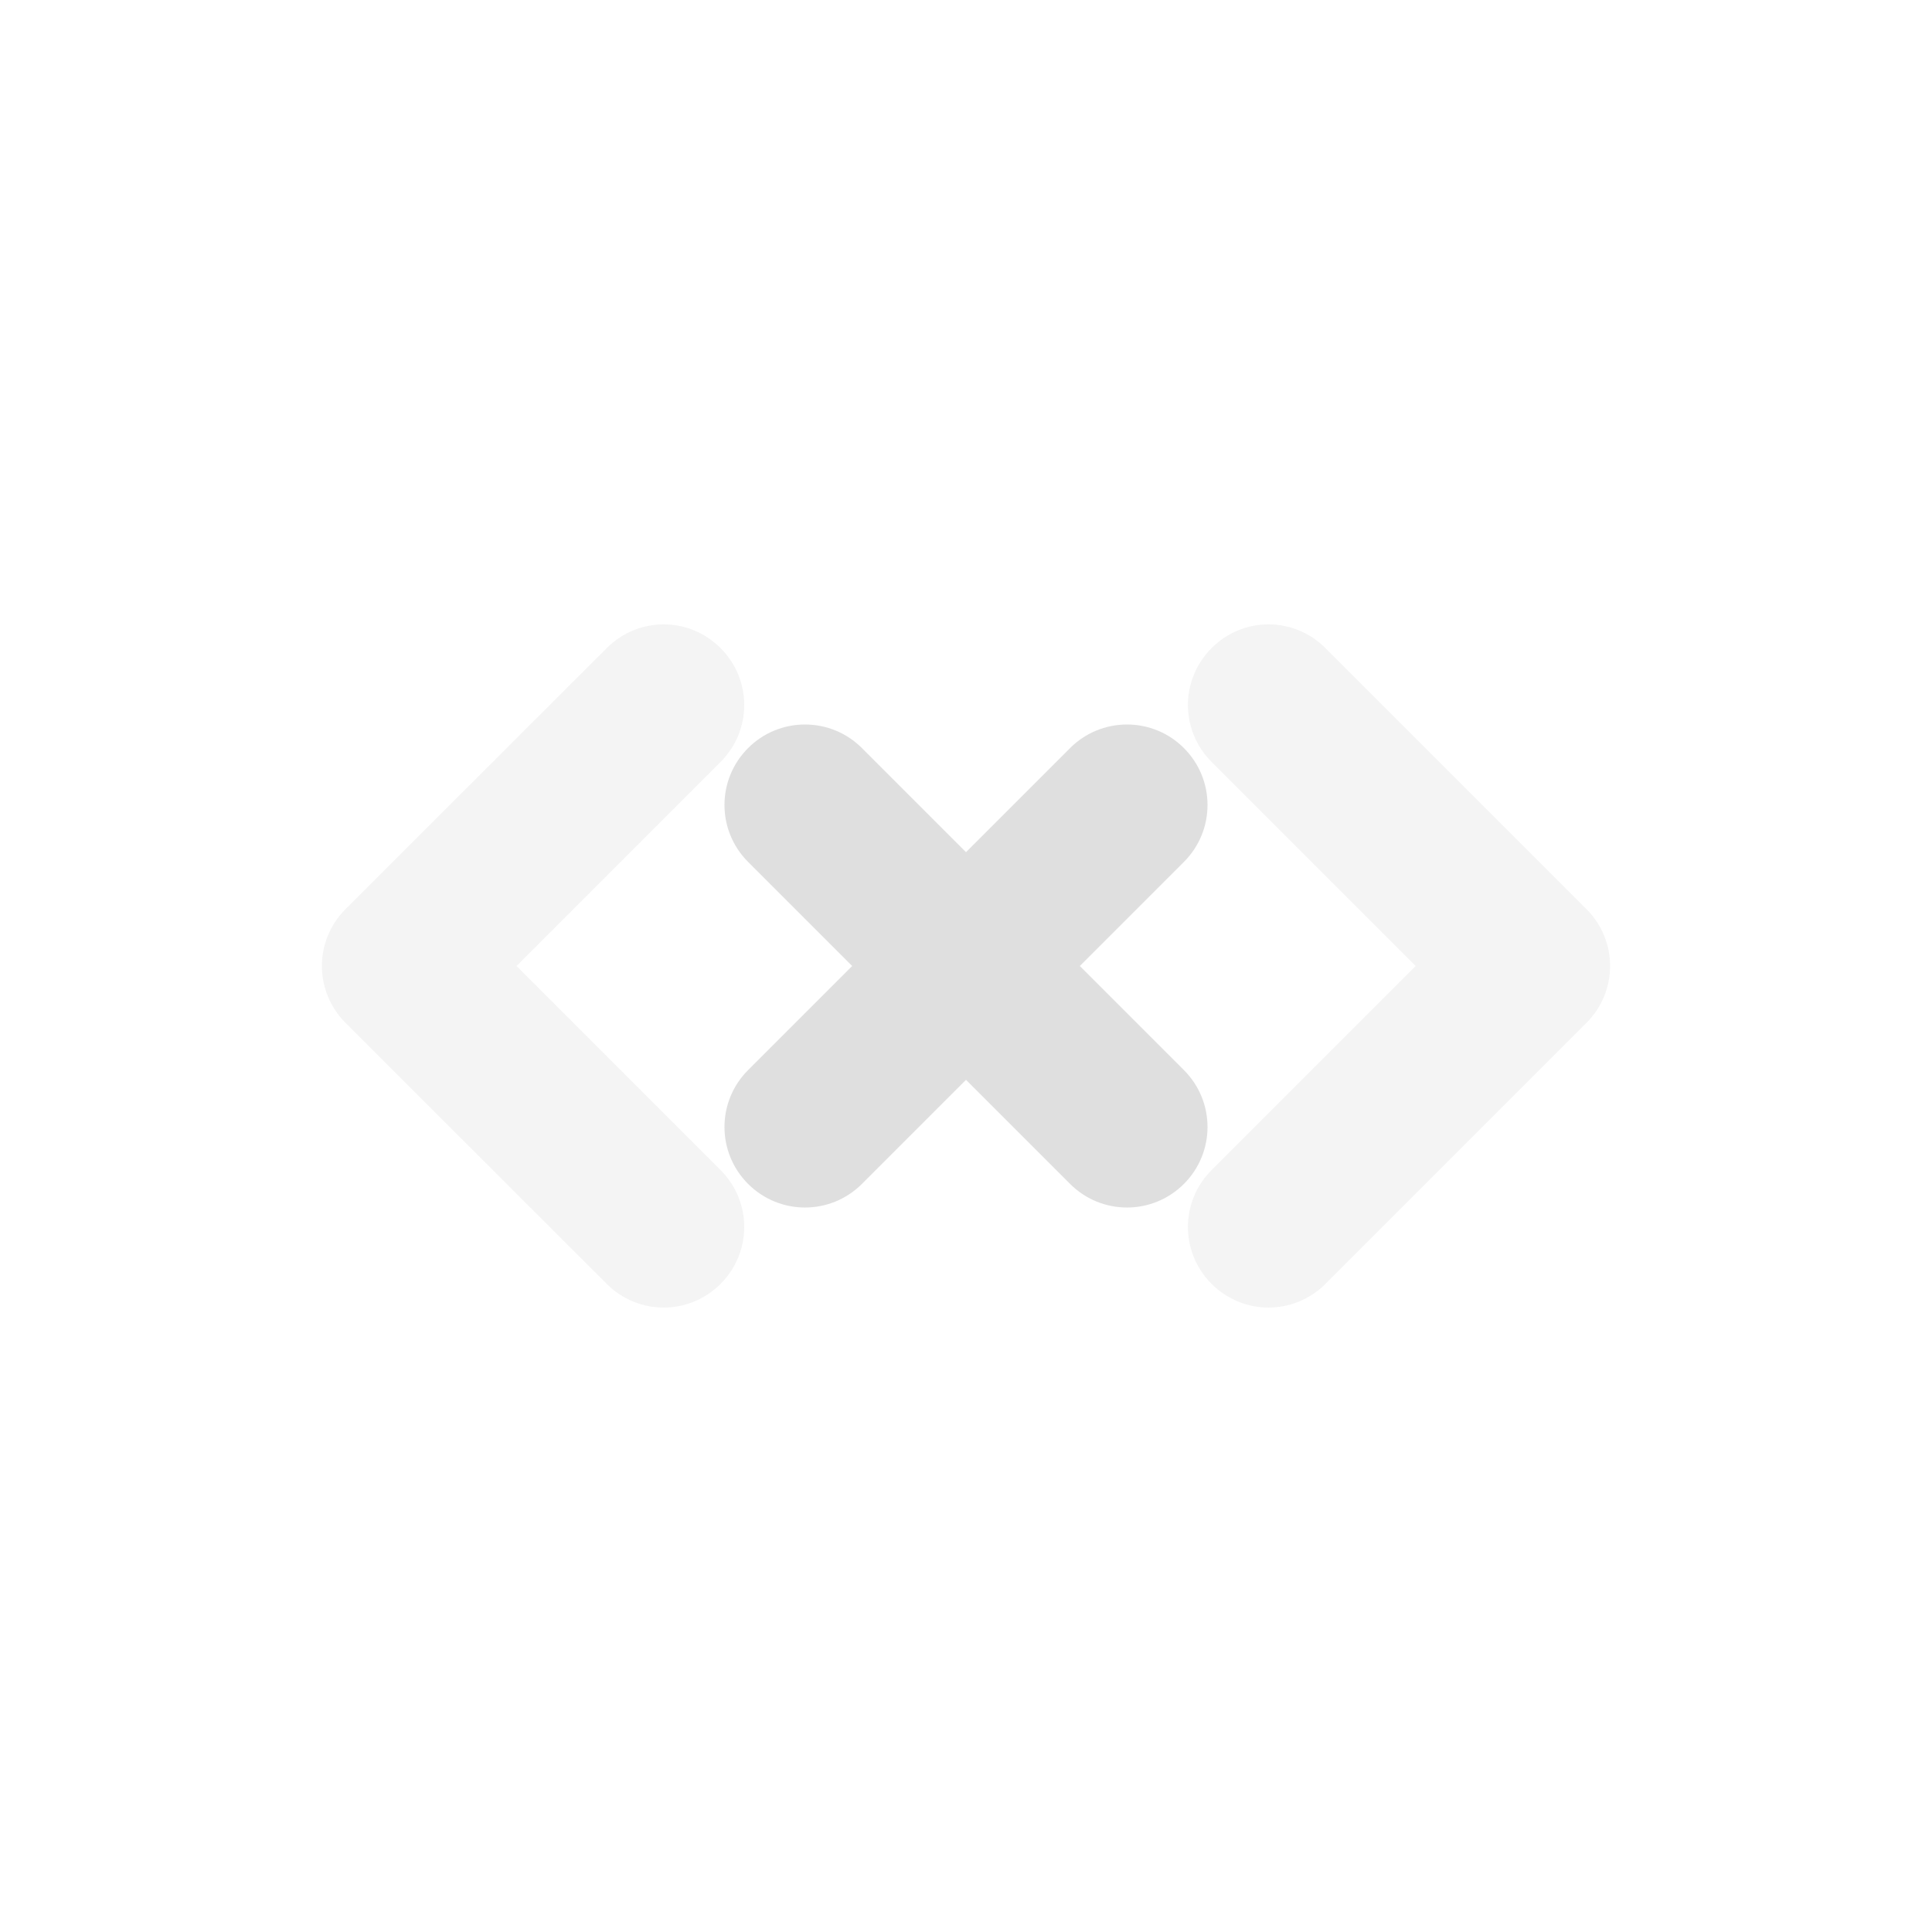
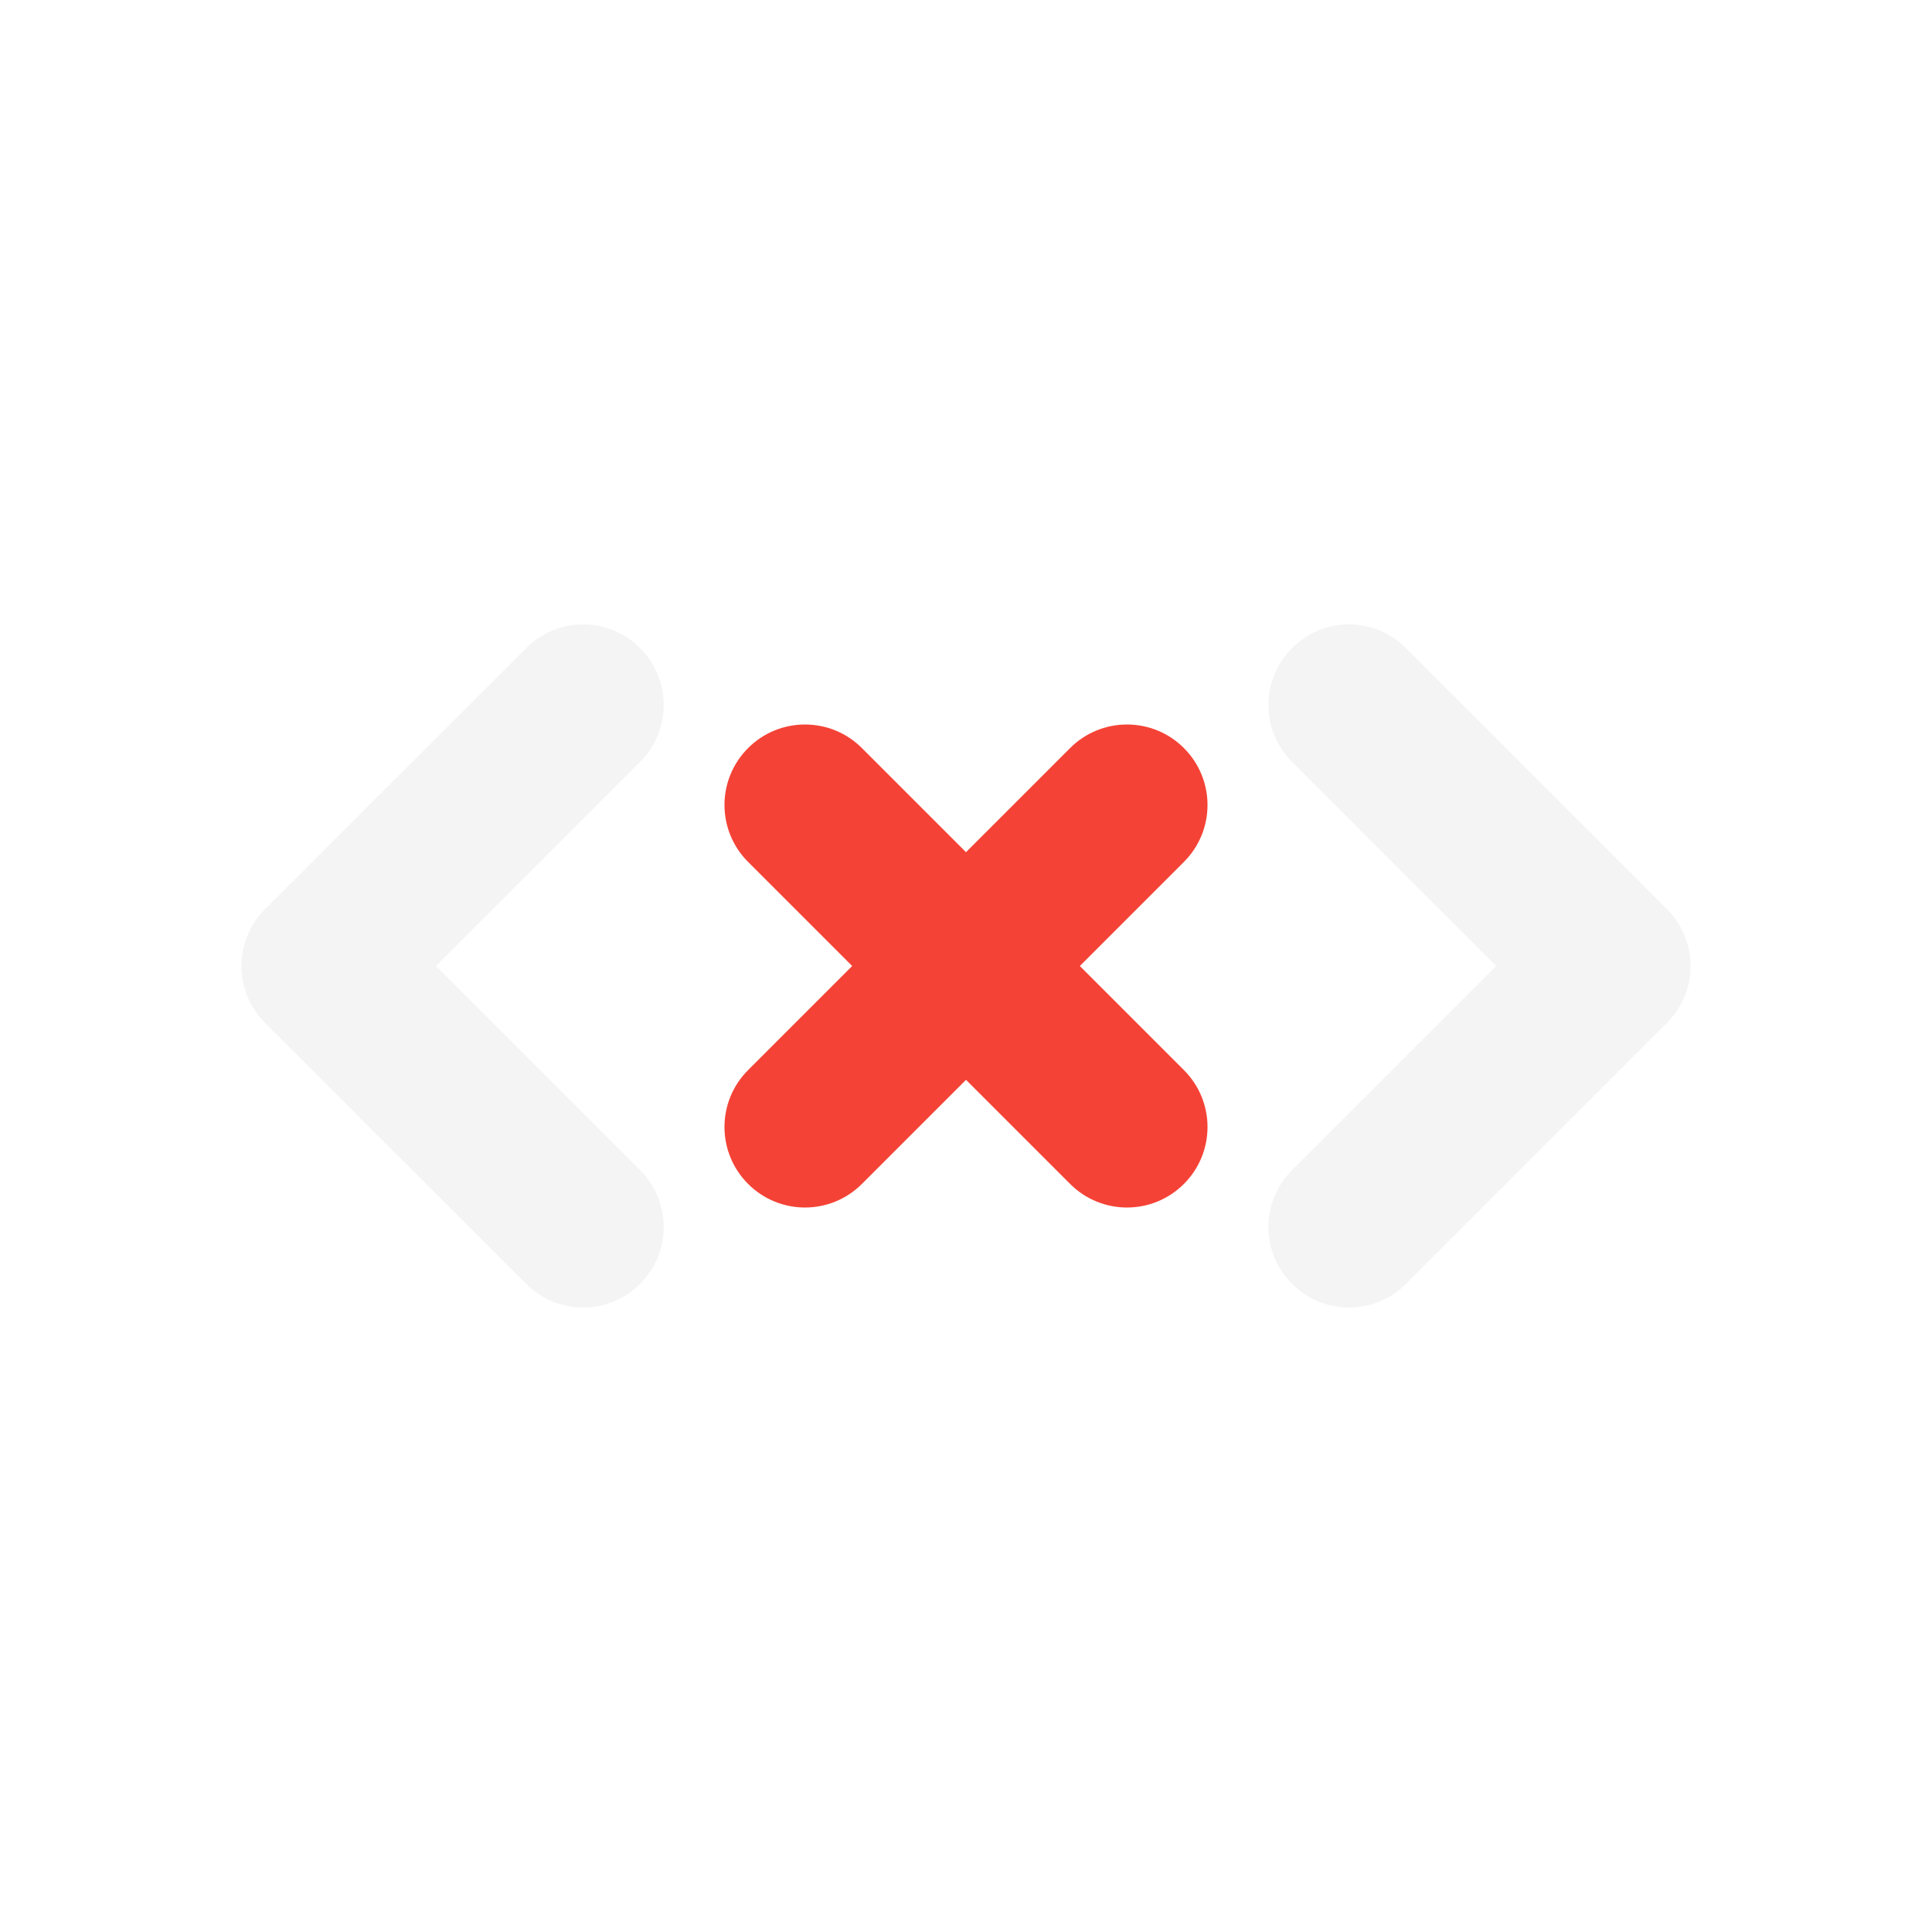
<svg xmlns="http://www.w3.org/2000/svg" width="24" height="24" viewBox="0 0 24 24" version="1.1" id="svg5">
  <defs id="defs2">
    <style id="current-color-scheme" type="text/css">
        .ColorScheme-Text { color:#dfdfdf; }
        .ColorScheme-Highlight { color:#4285f4; }
        .ColorScheme-NeutralText { color:#ff9800; }
        .ColorScheme-PositiveText { color:#4caf50; }
        .ColorScheme-NegativeText { color:#f44336; }
     </style>
  </defs>
-   <path id="rect1208" style="opacity:0.35;fill:currentColor;stroke-width:3;stroke-linecap:round;stroke-linejoin:round" class="ColorScheme-Text" d="M 8.244,7.756 C 7.989,7.756 7.733,7.855 7.537,8.051 L 4.293,11.293 c -0.392,0.392 -0.392,1.022 0,1.414 l 3.244,3.242 c 0.392,0.392 1.022,0.392 1.414,0 0.392,-0.392 0.392,-1.022 0,-1.414 L 6.416,12 8.951,9.465 c 0.392,-0.392 0.392,-1.022 0,-1.414 C 8.755,7.855 8.5,7.756 8.244,7.756 Z m 7.514,0 c -0.256,3.4e-6 -0.511,0.099 -0.707,0.295 -0.392,0.392 -0.392,1.022 0,1.414 L 17.586,12 15.051,14.535 c -0.392,0.392 -0.392,1.022 0,1.414 0.392,0.392 1.022,0.392 1.414,0 l 3.242,-3.242 c 0.392,-0.392 0.392,-1.022 0,-1.414 L 16.465,8.051 C 16.269,7.855 16.013,7.756 15.758,7.756 Z" />
-   <path d="m 14,9 c 0.266,0 0.52,0.105 0.707,0.293 0.391,0.391 0.391,1.023 0,1.414 L 13.414,12 l 1.293,1.293 c 0.391,0.391 0.391,1.023 0,1.414 -0.391,0.391 -1.023,0.391 -1.414,0 L 12,13.414 10.707,14.707 c -0.391,0.391 -1.023,0.391 -1.414,0 -0.391,-0.391 -0.391,-1.023 0,-1.414 L 10.586,12 9.293,10.707 c -0.391,-0.391 -0.391,-1.023 0,-1.414 C 9.48,9.105 9.734,9 10,9 10.266,9 10.52,9.105 10.707,9.293 L 12,10.586 13.293,9.293 C 13.48,9.105 13.734,9 14,9 Z m 0,0" id="path2" class="ColorScheme-Text" style="fill:currentColor" />
+   <path id="rect1208" style="opacity:0.35;fill:currentColor;stroke-width:3;stroke-linecap:round;stroke-linejoin:round" class="ColorScheme-Text" d="M 7.244,7.756 C 6.988,7.756 6.733,7.855 6.537,8.051 L 3.293,11.293 c -0.392,0.392 -0.392,1.022 0,1.414 l 3.244,3.242 c 0.392,0.392 1.022,0.392 1.414,0 0.392,-0.392 0.392,-1.022 0,-1.414 L 5.416,12 7.951,9.465 c 0.392,-0.392 0.392,-1.022 0,-1.414 C 7.755,7.855 7.5,7.756 7.244,7.756 Z m 9.514,0 c -0.256,3.4e-6 -0.511,0.099 -0.707,0.295 -0.392,0.392 -0.392,1.022 0,1.414 L 18.586,12 16.051,14.535 c -0.392,0.392 -0.392,1.022 0,1.414 0.392,0.392 1.022,0.392 1.414,0 l 3.242,-3.242 c 0.392,-0.392 0.392,-1.022 0,-1.414 L 17.465,8.051 C 17.269,7.855 17.013,7.756 16.758,7.756 Z" />
+   <path d="m 14,9 c 0.266,0 0.52,0.105 0.707,0.293 0.391,0.391 0.391,1.023 0,1.414 L 13.414,12 l 1.293,1.293 c 0.391,0.391 0.391,1.023 0,1.414 -0.391,0.391 -1.023,0.391 -1.414,0 L 12,13.414 10.707,14.707 c -0.391,0.391 -1.023,0.391 -1.414,0 -0.391,-0.391 -0.391,-1.023 0,-1.414 L 10.586,12 9.293,10.707 c -0.391,-0.391 -0.391,-1.023 0,-1.414 C 9.48,9.105 9.734,9 10,9 10.266,9 10.52,9.105 10.707,9.293 L 12,10.586 13.293,9.293 C 13.48,9.105 13.734,9 14,9 Z m 0,0" id="path2" class="ColorScheme-NegativeText" style="fill:currentColor" />
</svg>
